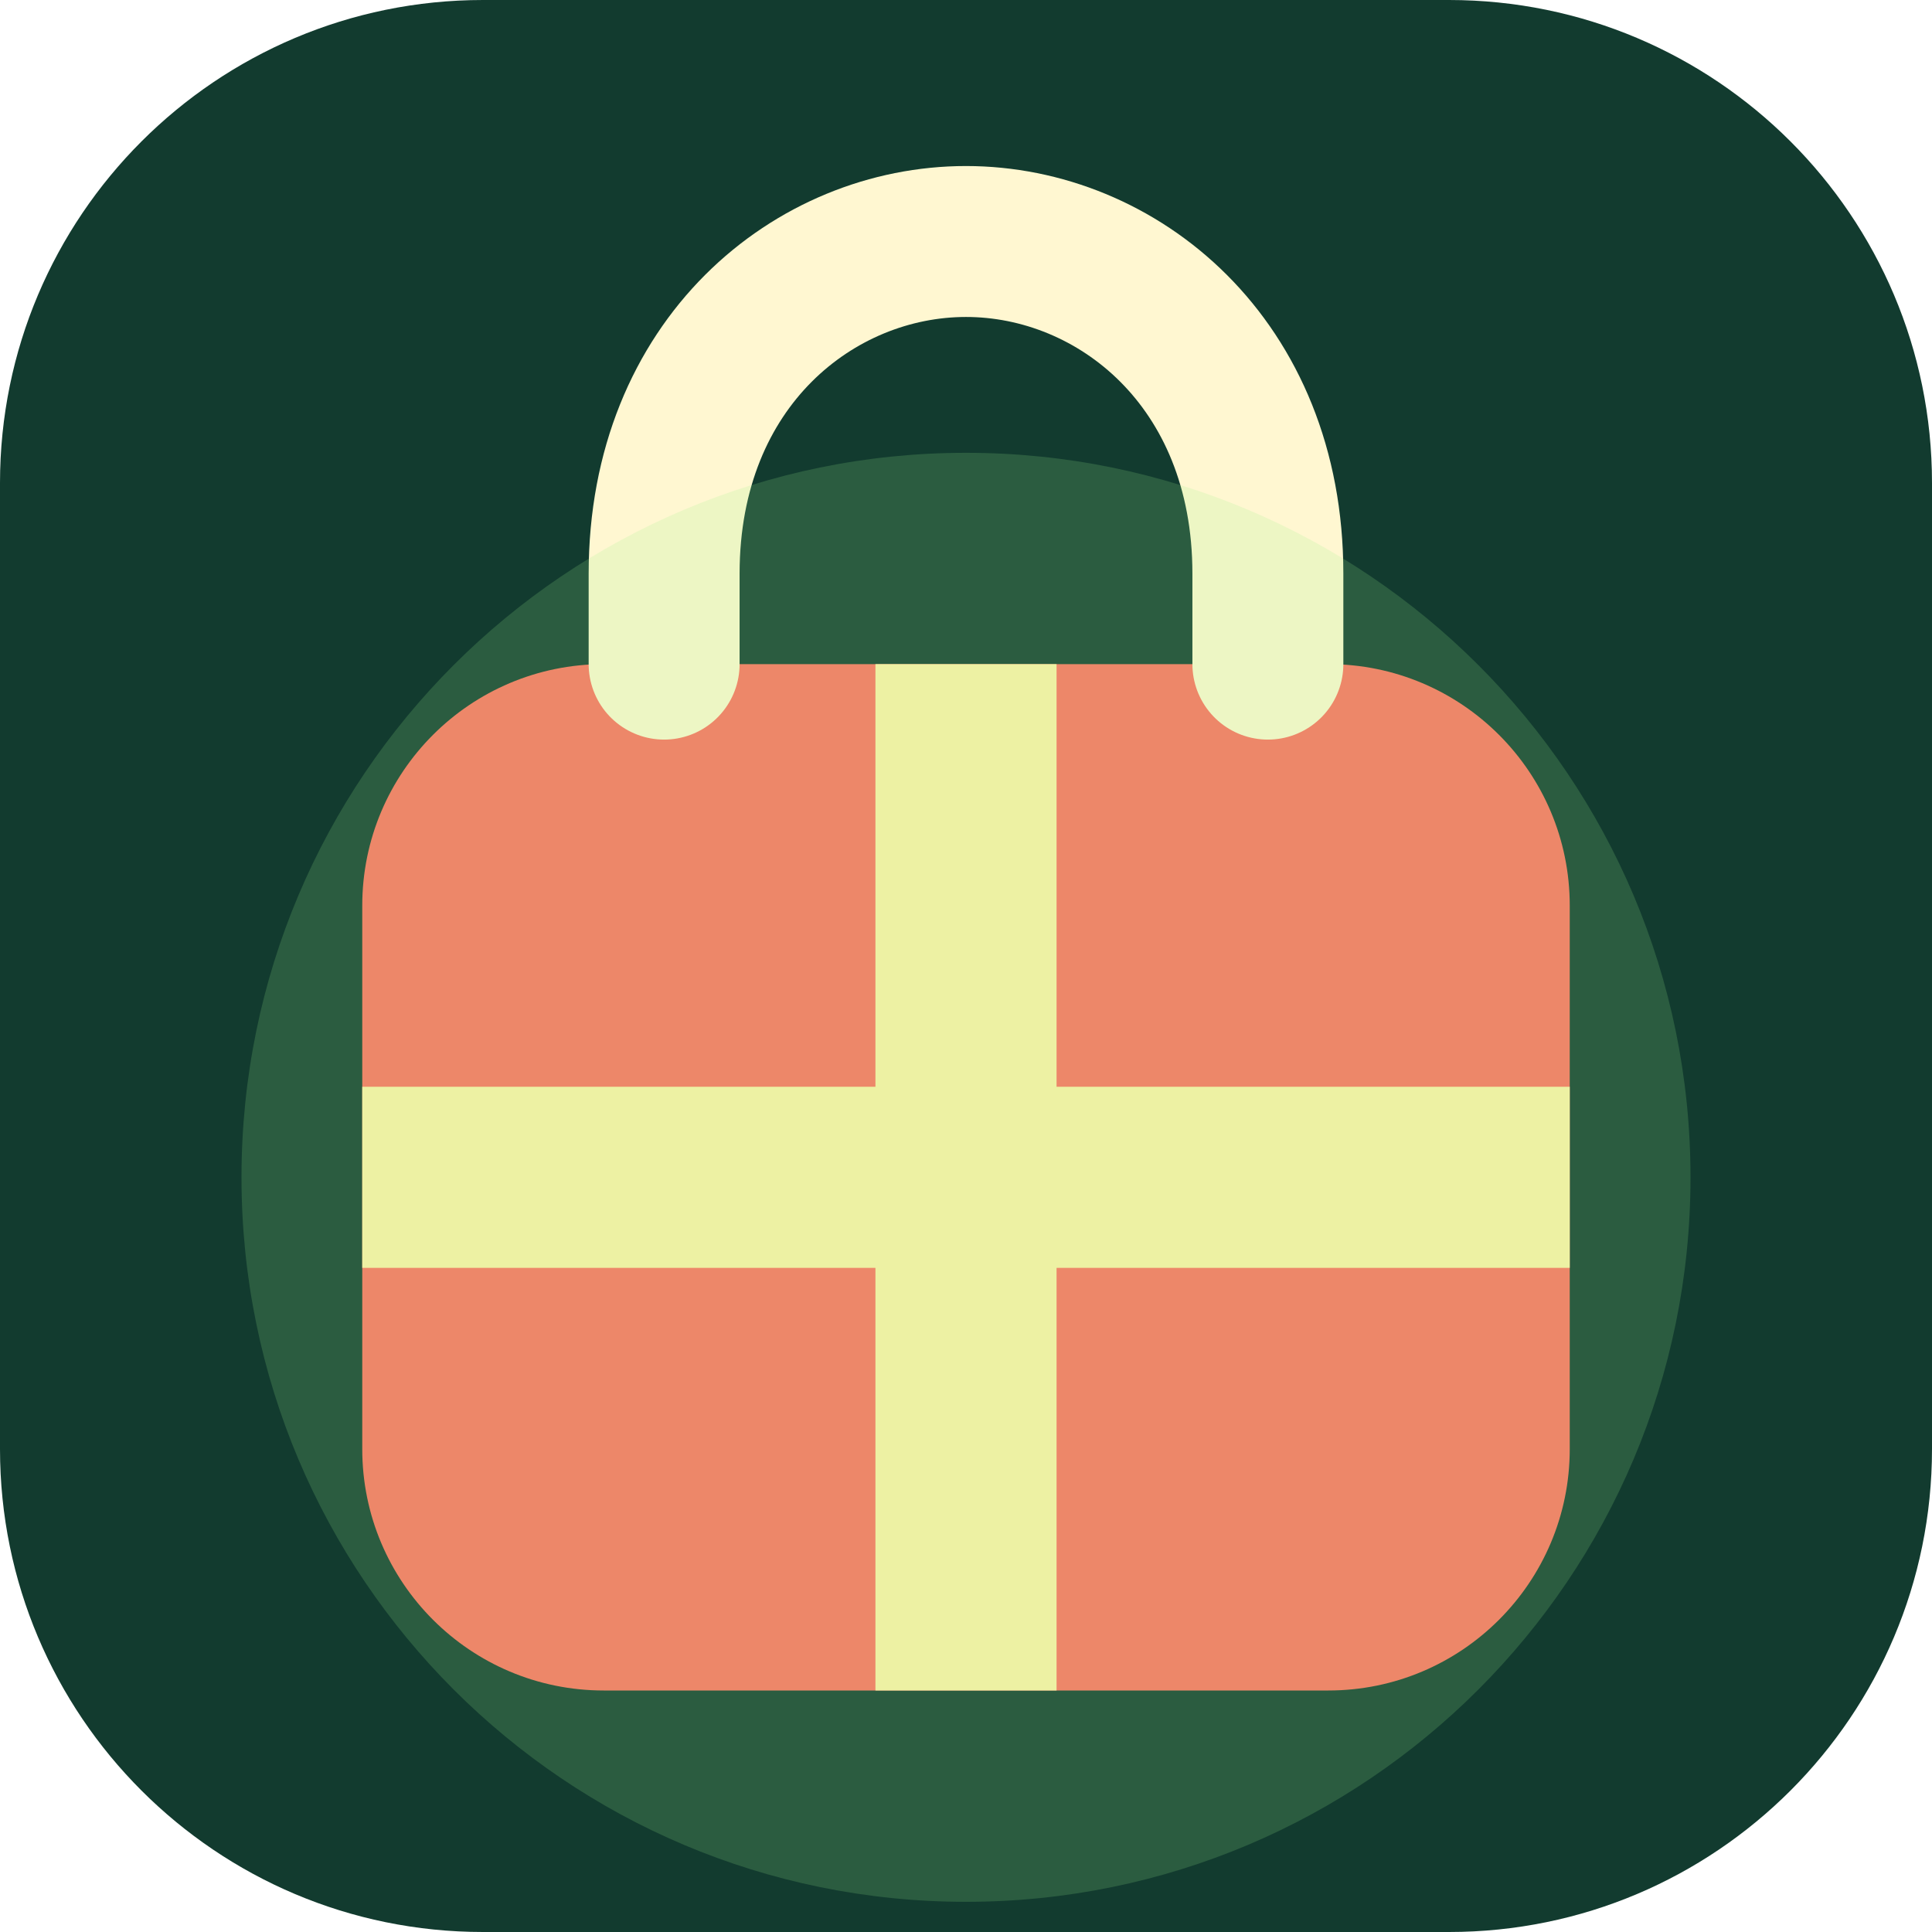
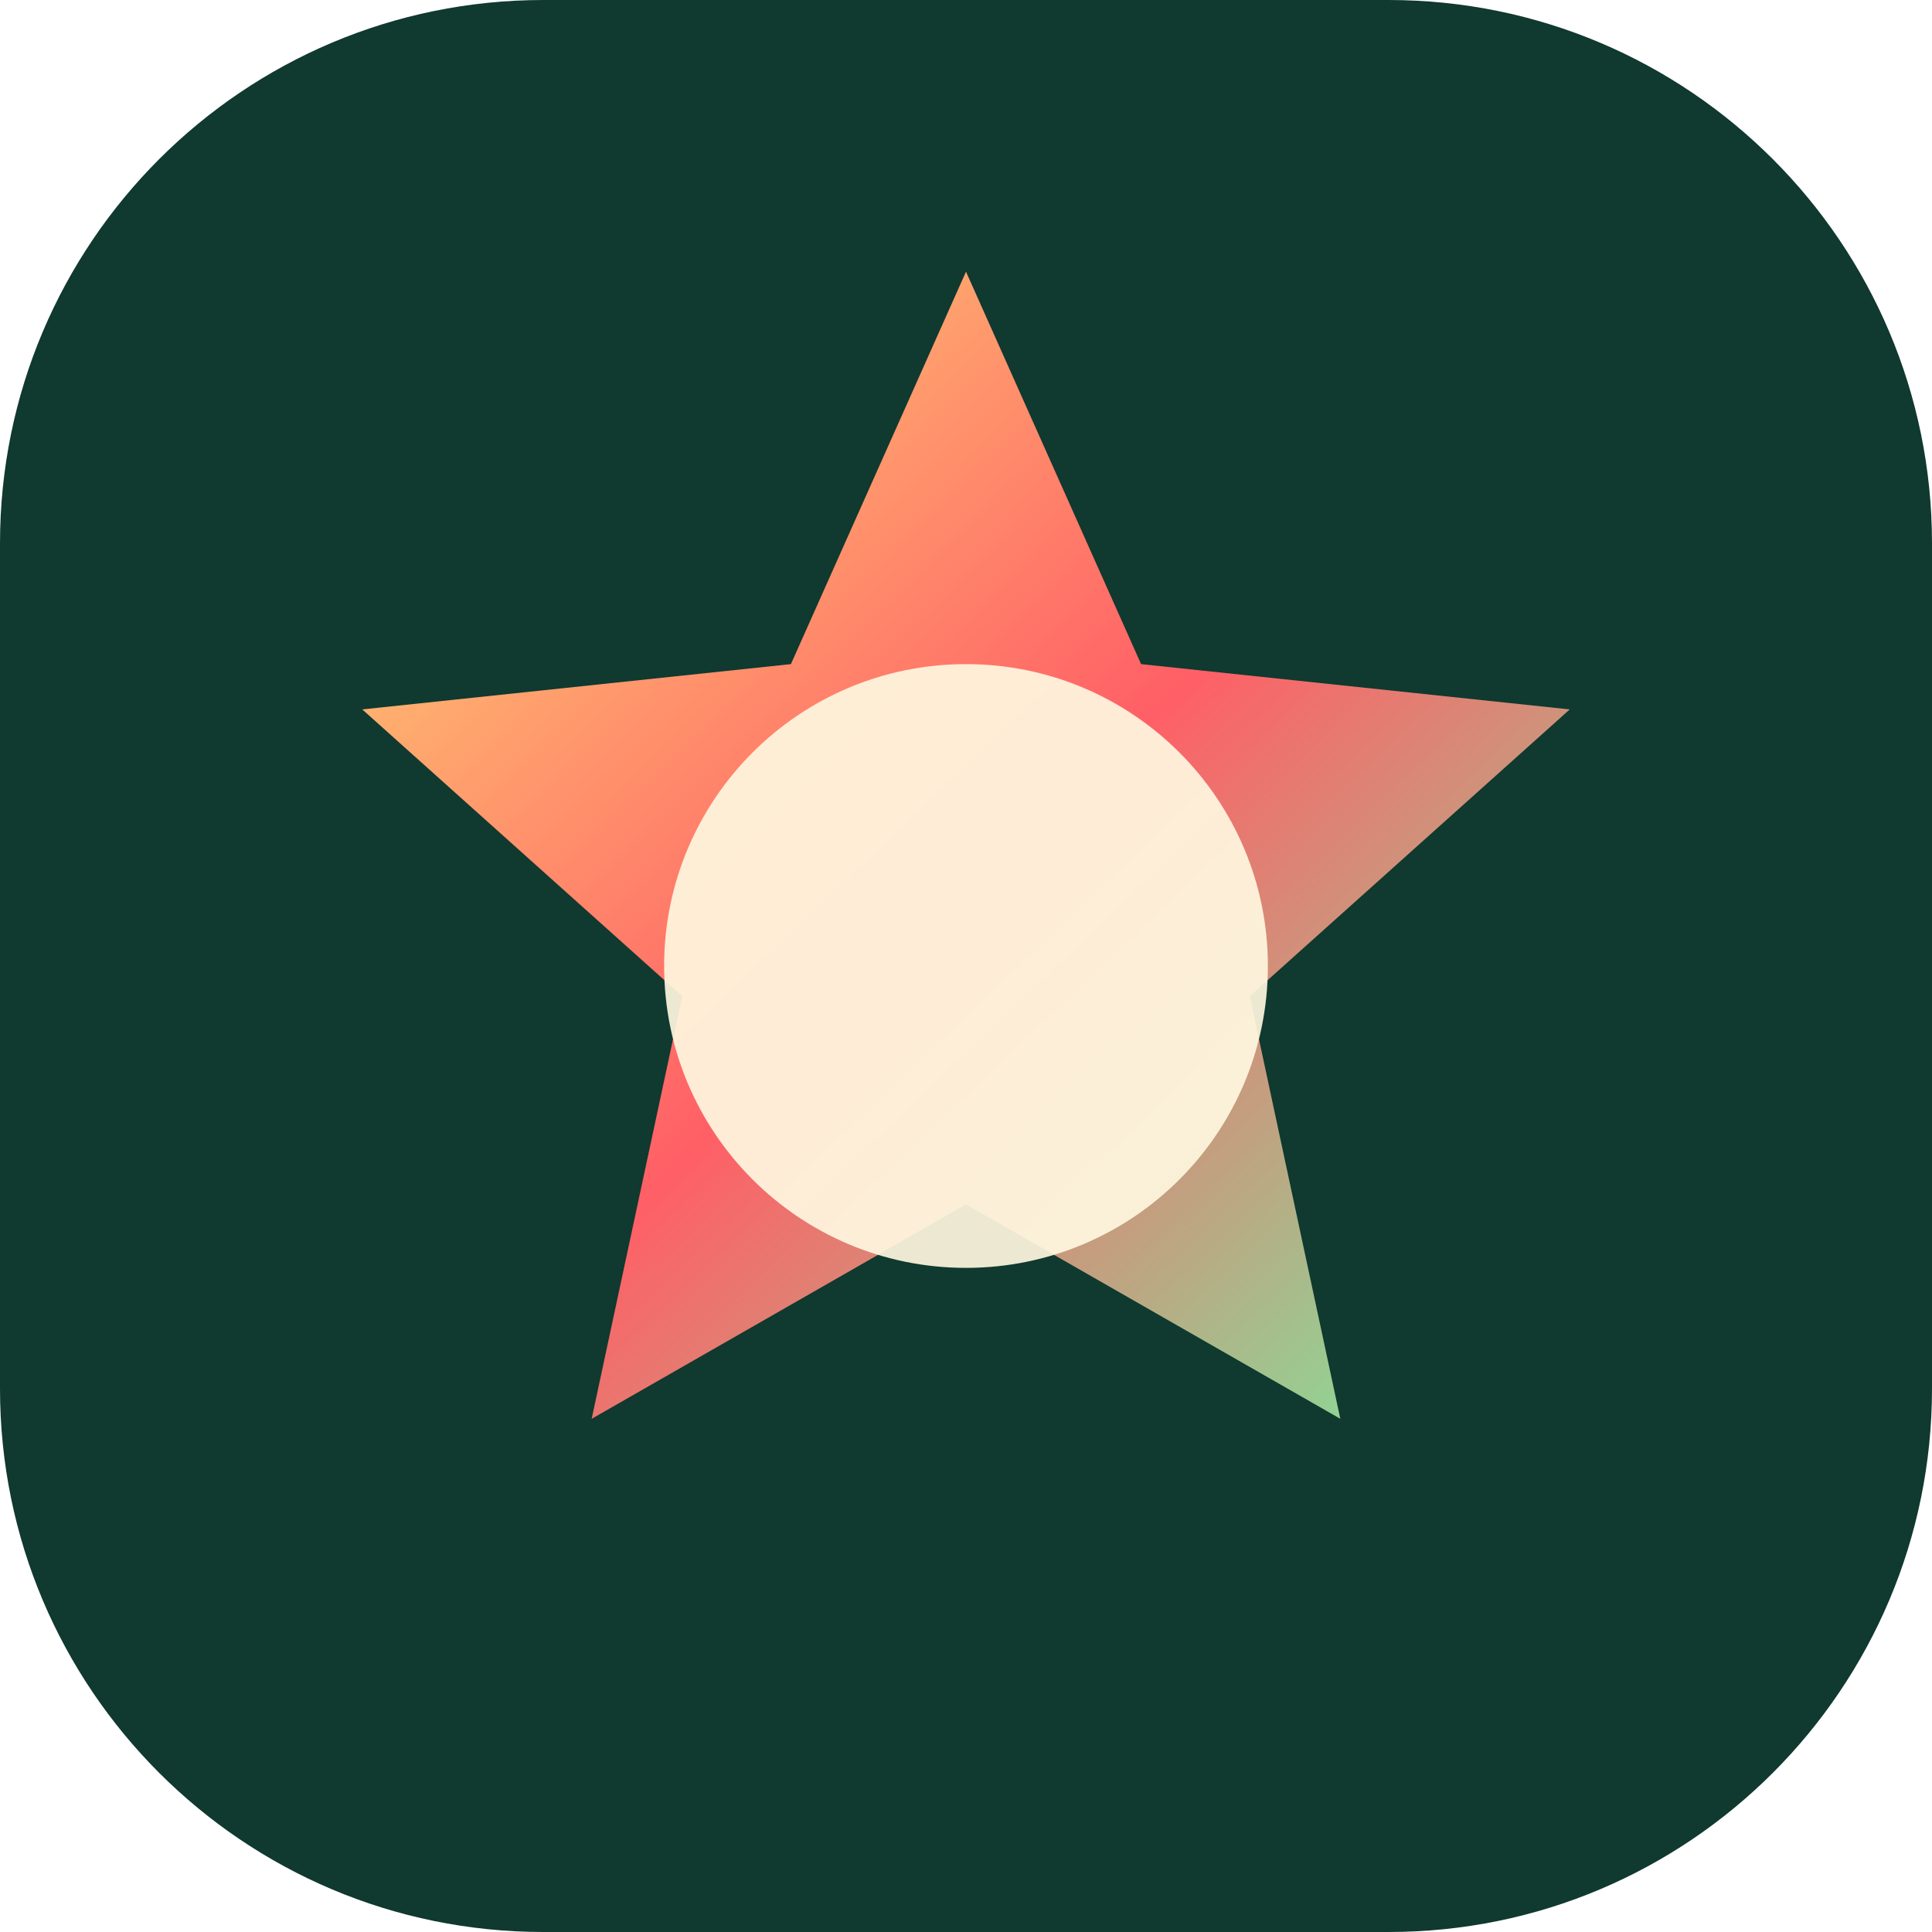
<svg xmlns="http://www.w3.org/2000/svg" viewBox="0 0 64 64">
-   <rect width="64" height="64" rx="16" fill="#123b2f" />
-   <rect x="12" y="22" width="40" height="34" rx="8" fill="#ff6f61" />
-   <rect x="29" y="22" width="6" height="34" fill="#fff0a8" />
-   <rect x="12" y="36" width="40" height="6" fill="#fff0a8" />
-   <path d="M22 22v-3c0-7 5-11 10-11s10 4 10 11v3" fill="none" stroke="#fff7d1" stroke-width="5" stroke-linecap="round" />
-   <circle cx="32" cy="39" r="24" fill="#9cf48a" opacity=".18" />
+   <defs>
+     <linearGradient id="g" x1="0" x2="1" y1="0" y2="1">
+       <stop stop-color="#ffdf74" />
+       <stop offset=".52" stop-color="#ff5f66" />
+       <stop offset="1" stop-color="#79ee9f" />
+     </linearGradient>
+   </defs>
+   <rect width="64" height="64" rx="18" fill="#10392f" />
+   <path d="M32 9l5.8 13 14.2 1.5-10.6 9.5 3 14-12.4-7.1L19.6 47l3-14L12 23.5 26.2 22z" fill="url(#g)" />
+   <circle cx="32" cy="32" r="10" fill="#fff7df" opacity=".92" />
</svg>
